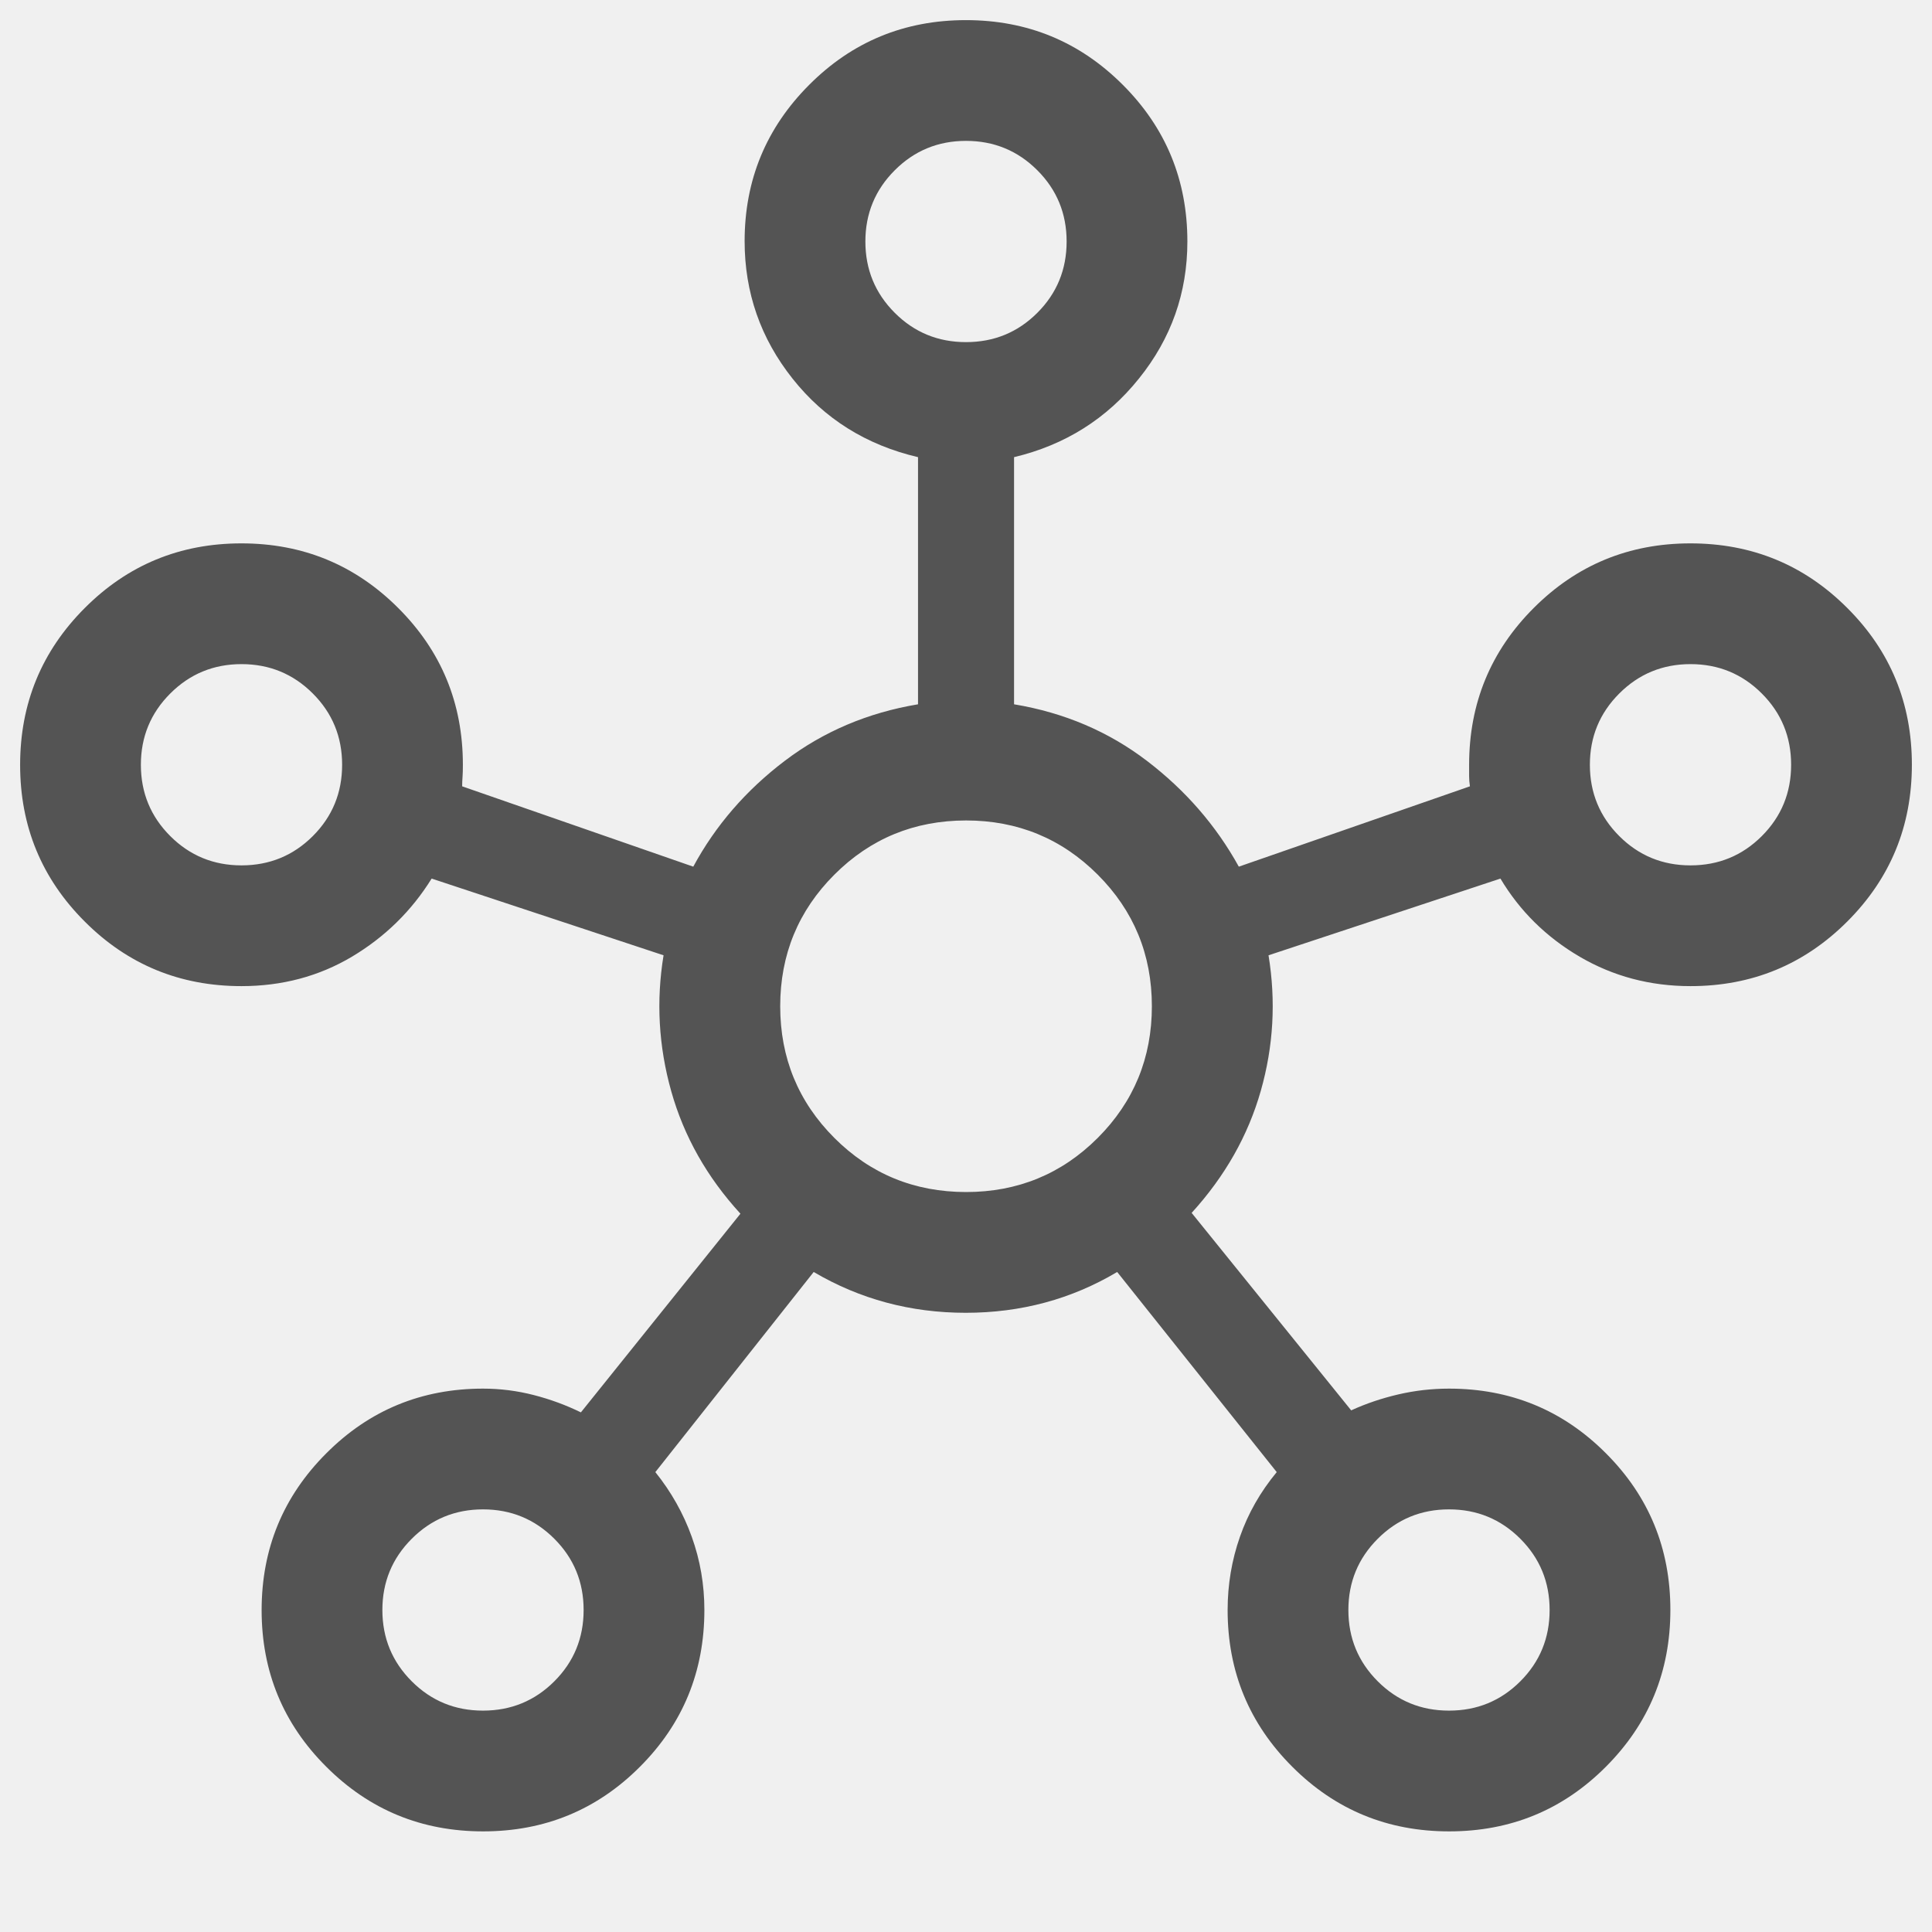
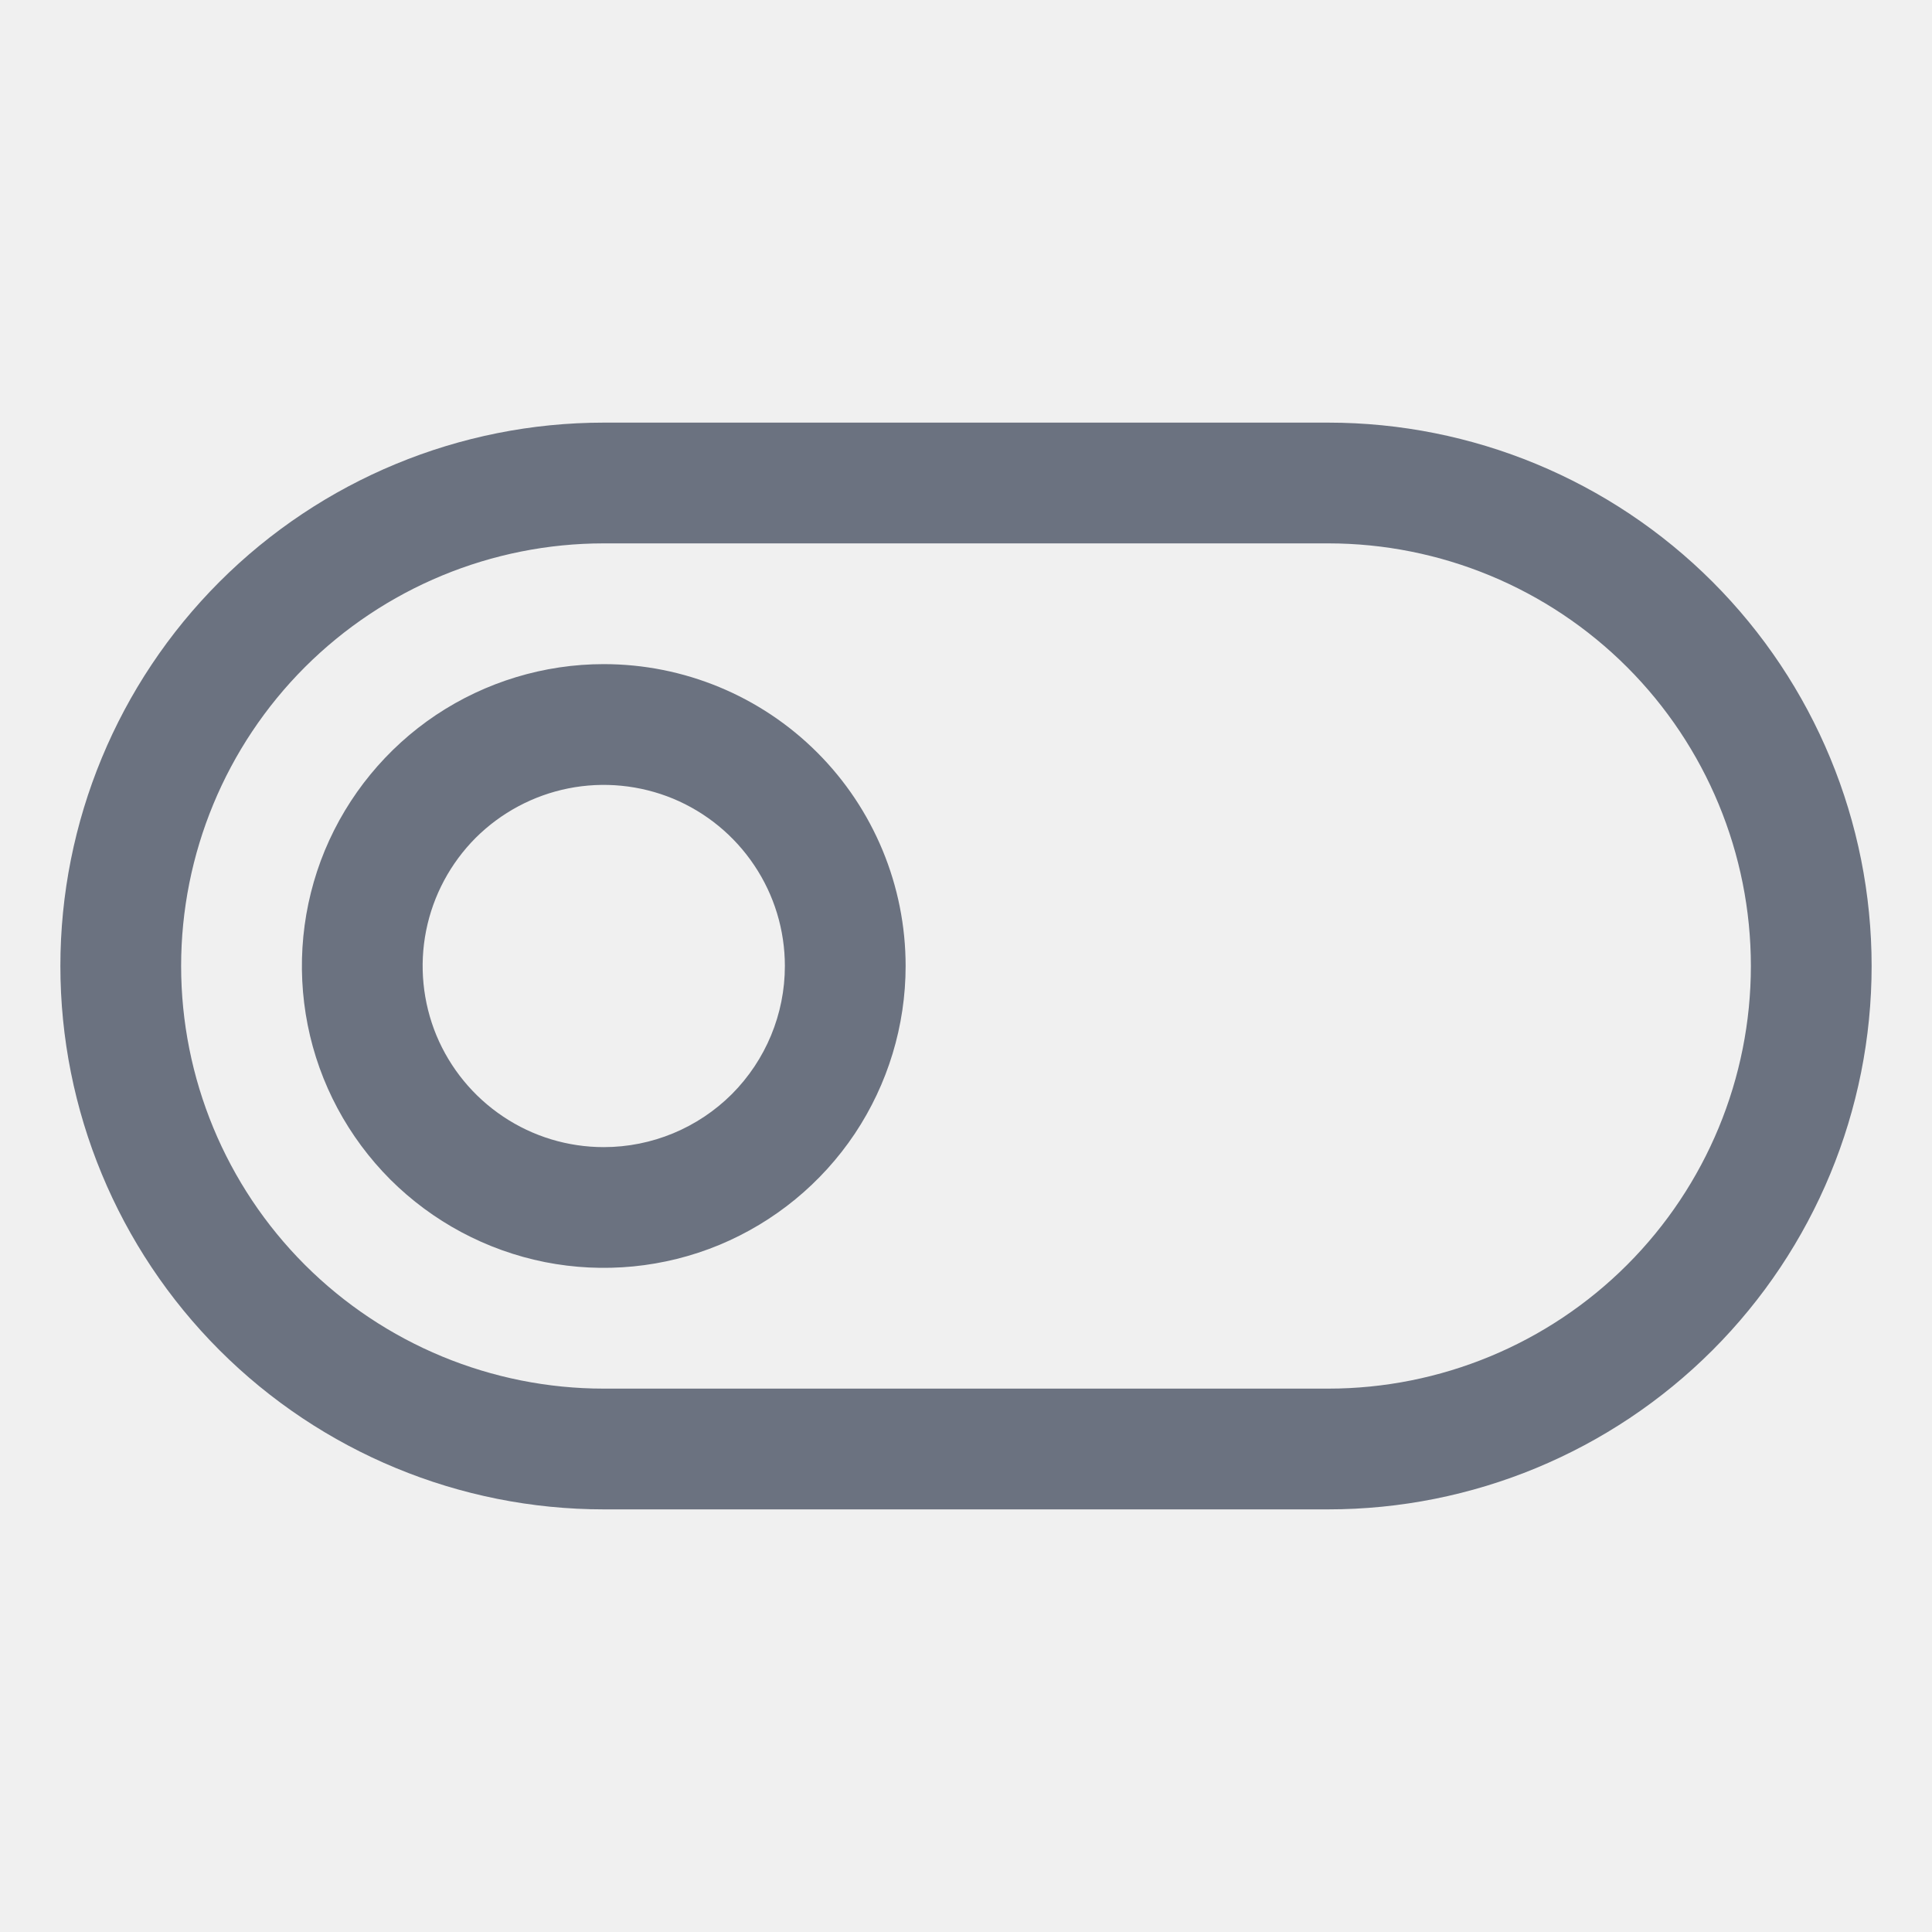
- <svg xmlns="http://www.w3.org/2000/svg" width="24" height="24" viewBox="0 0 24 24" fill="none">
-   <g clip-path="url(#clip0_3643_6367)">
-     <path d="M11.999 0.25C12.763 0.25 13.412 0.518 13.947 1.053C14.482 1.587 14.75 2.236 14.75 3C14.75 3.636 14.55 4.204 14.148 4.703C13.747 5.203 13.23 5.528 12.597 5.679V8.749C13.22 8.853 13.77 9.087 14.248 9.452C14.726 9.817 15.107 10.255 15.389 10.766L18.26 9.768C18.253 9.721 18.25 9.68 18.25 9.644V9.5C18.25 8.737 18.518 8.087 19.052 7.553C19.586 7.018 20.236 6.75 20.999 6.75C21.763 6.75 22.412 7.017 22.947 7.552C23.483 8.086 23.75 8.736 23.75 9.499C23.75 10.263 23.483 10.912 22.948 11.447C22.413 11.982 21.764 12.25 21 12.25C20.498 12.25 20.04 12.128 19.624 11.885C19.208 11.641 18.88 11.318 18.639 10.914L15.758 11.867C15.851 12.434 15.82 12.996 15.662 13.551C15.504 14.106 15.218 14.611 14.803 15.067L16.785 17.52C16.968 17.436 17.164 17.37 17.37 17.322C17.576 17.274 17.786 17.25 18 17.25C18.764 17.25 19.414 17.517 19.948 18.052C20.483 18.586 20.75 19.236 20.75 19.999C20.75 20.763 20.483 21.412 19.949 21.947C19.415 22.483 18.765 22.75 18.002 22.75C17.238 22.75 16.589 22.483 16.054 21.948C15.518 21.413 15.25 20.764 15.25 20C15.25 19.685 15.301 19.381 15.403 19.09C15.505 18.798 15.658 18.531 15.86 18.287L13.878 15.801C13.31 16.139 12.682 16.308 11.997 16.308C11.312 16.308 10.682 16.139 10.108 15.801L8.141 18.287C8.337 18.531 8.488 18.798 8.593 19.09C8.698 19.381 8.75 19.685 8.75 20C8.75 20.764 8.484 21.413 7.949 21.948C7.415 22.483 6.765 22.75 6.002 22.75C5.238 22.75 4.589 22.483 4.054 21.948C3.518 21.414 3.25 20.765 3.25 20.002C3.25 19.238 3.518 18.589 4.053 18.054C4.587 17.518 5.237 17.25 6.001 17.25C6.215 17.25 6.425 17.277 6.631 17.33C6.837 17.383 7.032 17.455 7.216 17.545L9.198 15.077C8.783 14.624 8.497 14.118 8.339 13.558C8.181 12.997 8.15 12.434 8.243 11.867L5.362 10.914C5.111 11.318 4.78 11.641 4.371 11.885C3.962 12.128 3.504 12.25 3 12.25C2.236 12.25 1.587 11.983 1.053 11.448C0.518 10.914 0.25 10.265 0.25 9.502C0.25 8.738 0.518 8.089 1.052 7.554C1.586 7.018 2.236 6.75 2.999 6.75C3.763 6.75 4.412 7.018 4.947 7.553C5.482 8.087 5.75 8.736 5.75 9.5C5.75 9.559 5.749 9.609 5.746 9.648C5.743 9.688 5.741 9.728 5.741 9.768L8.612 10.766C8.888 10.255 9.267 9.817 9.748 9.452C10.229 9.087 10.781 8.853 11.404 8.749V5.679C10.761 5.528 10.241 5.203 9.845 4.703C9.449 4.204 9.25 3.635 9.25 2.996C9.25 2.236 9.518 1.589 10.052 1.054C10.586 0.518 11.236 0.25 11.999 0.25ZM6 18.75C5.653 18.75 5.358 18.872 5.115 19.115C4.872 19.358 4.75 19.653 4.75 20C4.75 20.348 4.872 20.643 5.115 20.886C5.358 21.129 5.653 21.25 6 21.25C6.347 21.25 6.643 21.129 6.886 20.886C7.129 20.643 7.25 20.348 7.25 20C7.25 19.653 7.129 19.358 6.886 19.115C6.643 18.872 6.348 18.75 6 18.75ZM18 18.75C17.653 18.75 17.358 18.872 17.115 19.115C16.872 19.358 16.75 19.653 16.75 20C16.75 20.348 16.872 20.643 17.115 20.886C17.358 21.129 17.653 21.25 18 21.25C18.348 21.25 18.643 21.129 18.886 20.886C19.129 20.643 19.25 20.348 19.25 20C19.25 19.653 19.129 19.358 18.886 19.115C18.643 18.872 18.348 18.75 18 18.75ZM12 10.192C11.358 10.193 10.813 10.417 10.365 10.865C9.917 11.313 9.692 11.858 9.692 12.5C9.692 13.142 9.917 13.688 10.365 14.136C10.813 14.584 11.358 14.807 12 14.808C12.642 14.808 13.188 14.584 13.636 14.136C14.084 13.688 14.309 13.142 14.309 12.5C14.309 11.858 14.084 11.313 13.636 10.865C13.188 10.417 12.642 10.192 12 10.192ZM3 8.25C2.653 8.25 2.358 8.372 2.115 8.615C1.872 8.858 1.75 9.153 1.75 9.5C1.75 9.848 1.872 10.143 2.115 10.386C2.358 10.629 2.653 10.75 3 10.75C3.347 10.75 3.643 10.629 3.886 10.386C4.129 10.143 4.25 9.848 4.25 9.5C4.25 9.153 4.129 8.858 3.886 8.615C3.643 8.372 3.348 8.25 3 8.25ZM21 8.25C20.653 8.25 20.358 8.372 20.115 8.615C19.872 8.858 19.75 9.153 19.75 9.5C19.75 9.848 19.872 10.143 20.115 10.386C20.358 10.629 20.653 10.75 21 10.75C21.348 10.75 21.643 10.629 21.886 10.386C22.129 10.143 22.25 9.848 22.25 9.5C22.25 9.153 22.129 8.858 21.886 8.615C21.643 8.372 21.348 8.25 21 8.25ZM12 1.75C11.653 1.75 11.358 1.872 11.115 2.115C10.872 2.358 10.75 2.653 10.75 3C10.75 3.348 10.872 3.643 11.115 3.886C11.358 4.129 11.653 4.25 12 4.25C12.348 4.25 12.643 4.129 12.886 3.886C13.129 3.643 13.25 3.348 13.25 3C13.25 2.653 13.129 2.358 12.886 2.115C12.643 1.872 12.348 1.75 12 1.75Z" fill="black" fill-opacity="0.65" />
-   </g>
-   <defs>
-     <clipPath id="clip0_3643_6367">
-       <rect width="24" height="24" fill="white" />
-     </clipPath>
-   </defs>
+ <svg xmlns="http://www.w3.org/2000/svg" width="16" height="16" viewBox="0 0 16 16" fill="none">
+   <path d="M11 3.5H5C3.807 3.5 2.662 3.974 1.818 4.818C0.974 5.662 0.5 6.807 0.5 8C0.5 9.193 0.974 10.338 1.818 11.182C2.662 12.026 3.807 12.5 5 12.5H11C12.194 12.5 13.338 12.026 14.182 11.182C15.026 10.338 15.5 9.193 15.5 8C15.5 6.807 15.026 5.662 14.182 4.818C13.338 3.974 12.194 3.5 11 3.5ZM11 11.5H5C4.072 11.5 3.182 11.131 2.525 10.475C1.869 9.819 1.5 8.928 1.5 8C1.5 7.072 1.869 6.181 2.525 5.525C3.182 4.869 4.072 4.5 5 4.5H11C11.928 4.5 12.819 4.869 13.475 5.525C14.131 6.181 14.5 7.072 14.5 8C14.5 8.928 14.131 9.819 13.475 10.475C12.819 11.131 11.928 11.5 11 11.5ZM5 5.5C4.506 5.5 4.022 5.647 3.611 5.921C3.2 6.196 2.88 6.586 2.69 7.043C2.501 7.5 2.452 8.003 2.548 8.488C2.644 8.973 2.883 9.418 3.232 9.768C3.582 10.117 4.027 10.355 4.512 10.452C4.997 10.548 5.5 10.499 5.957 10.31C6.414 10.12 6.804 9.8 7.079 9.389C7.353 8.978 7.5 8.494 7.5 8C7.5 7.337 7.237 6.701 6.768 6.232C6.299 5.763 5.663 5.5 5 5.5ZM5 9.5C4.703 9.5 4.413 9.412 4.167 9.247C3.92 9.082 3.728 8.848 3.614 8.574C3.501 8.3 3.471 7.998 3.529 7.707C3.587 7.416 3.73 7.149 3.939 6.939C4.149 6.73 4.416 6.587 4.707 6.529C4.998 6.471 5.3 6.501 5.574 6.614C5.848 6.728 6.082 6.92 6.247 7.167C6.412 7.413 6.5 7.703 6.5 8C6.5 8.398 6.342 8.779 6.061 9.061C5.779 9.342 5.398 9.5 5 9.5Z" fill="#6B7280" />
</svg>
